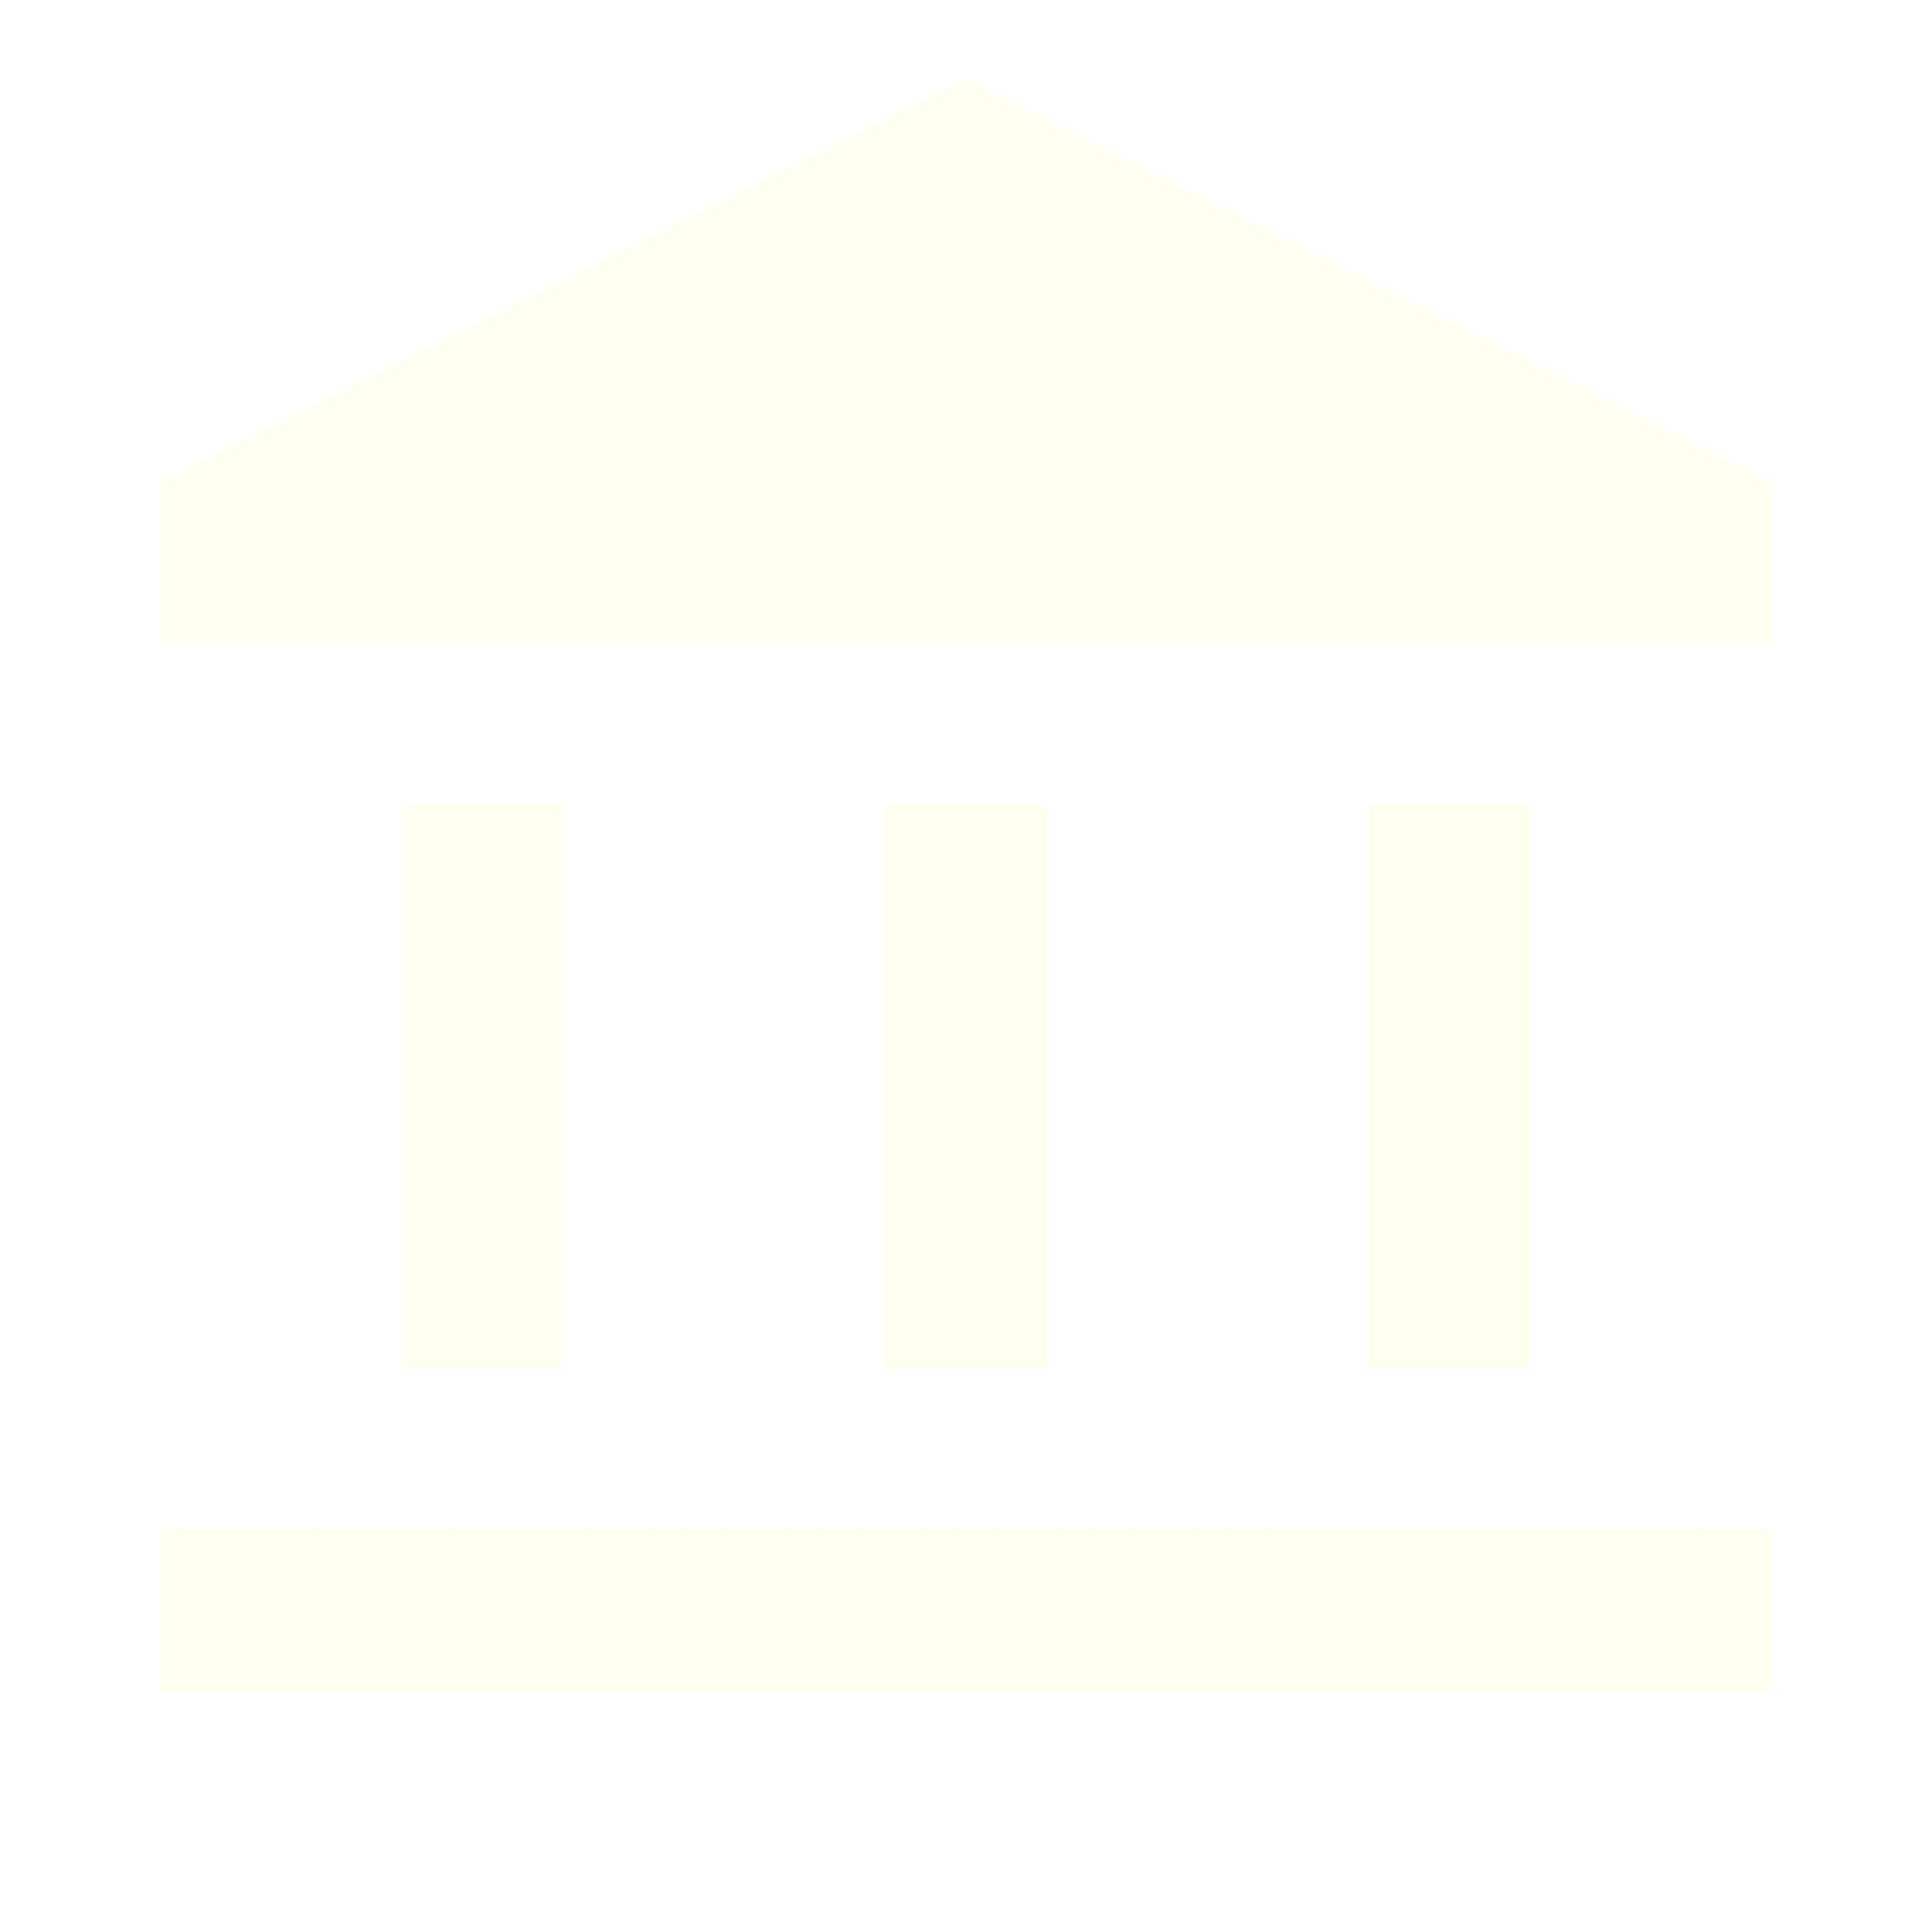
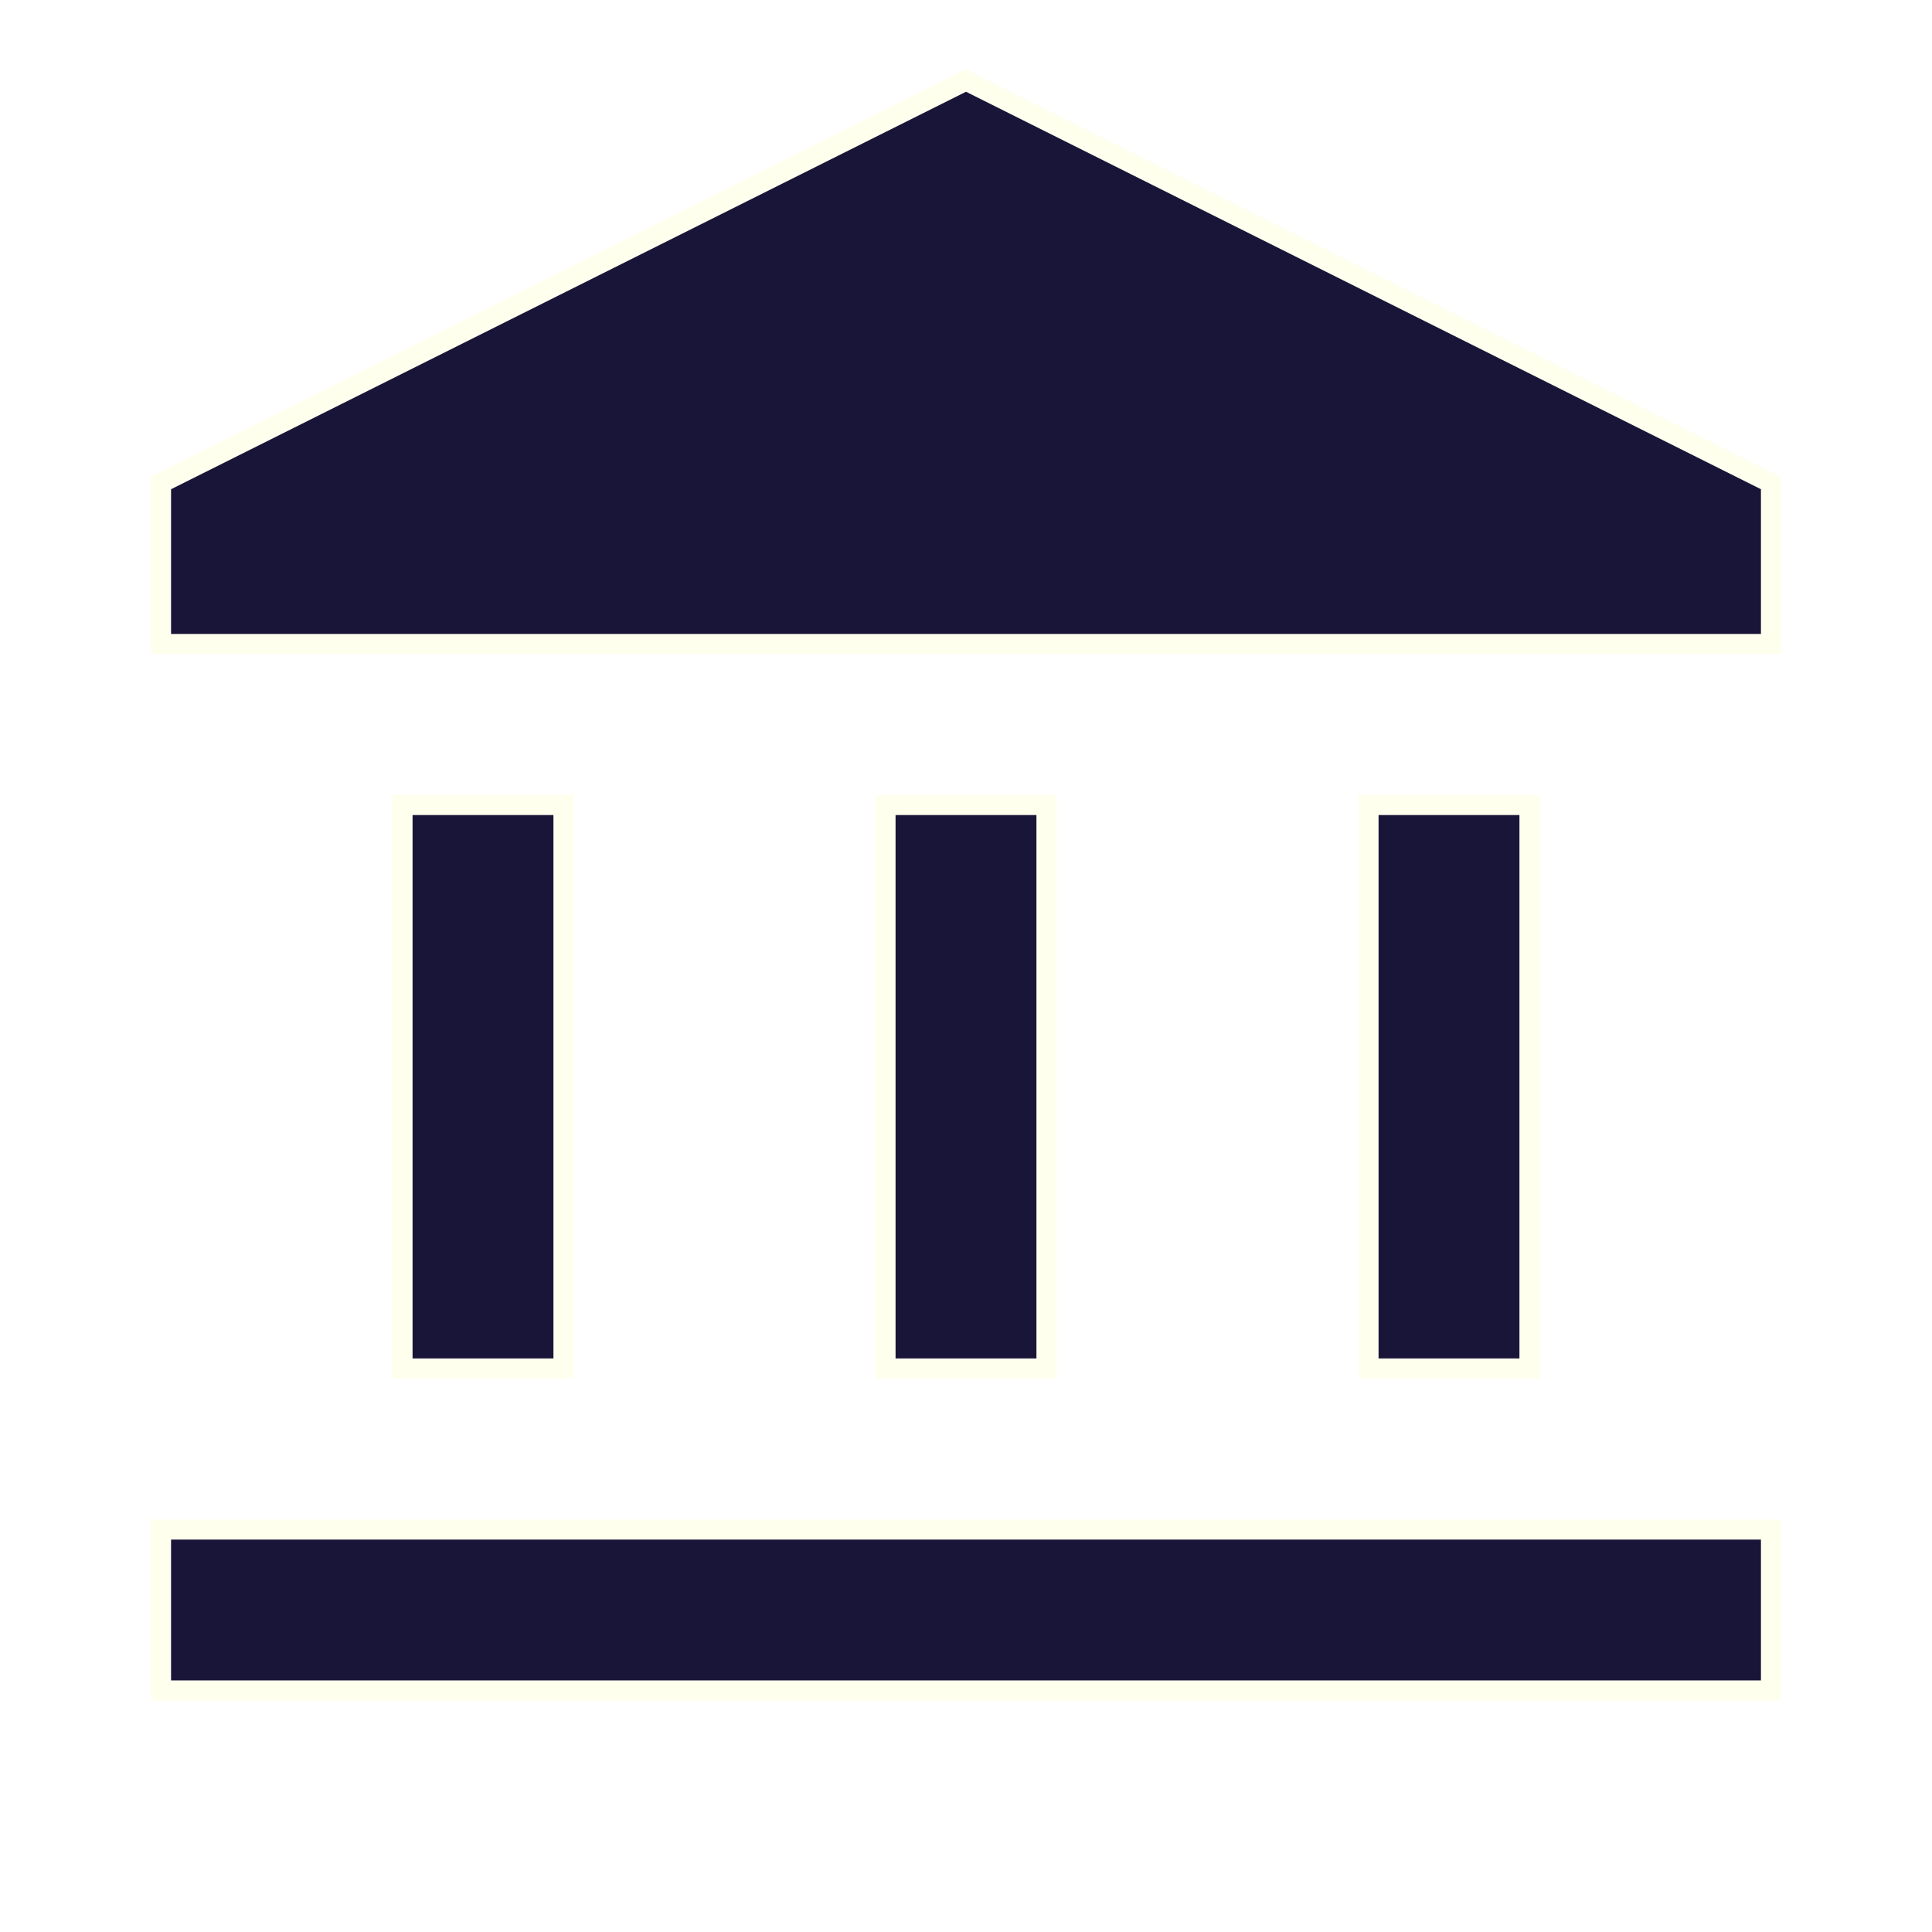
- <svg xmlns="http://www.w3.org/2000/svg" fill="#FFFFED" height="24" viewBox="0 -960 960 960" width="24">
+ <svg xmlns="http://www.w3.org/2000/svg" fill="#191539" stroke="#FFFFED" stroke-width="10" height="24" viewBox="0 -960 960 960" width="24">
  <path d="M200-280v-280h80v280h-80Zm240 0v-280h80v280h-80ZM80-120v-80h800v80H80Zm600-160v-280h80v280h-80ZM80-640v-80l400-200 400 200v80H80Z" />
</svg>
